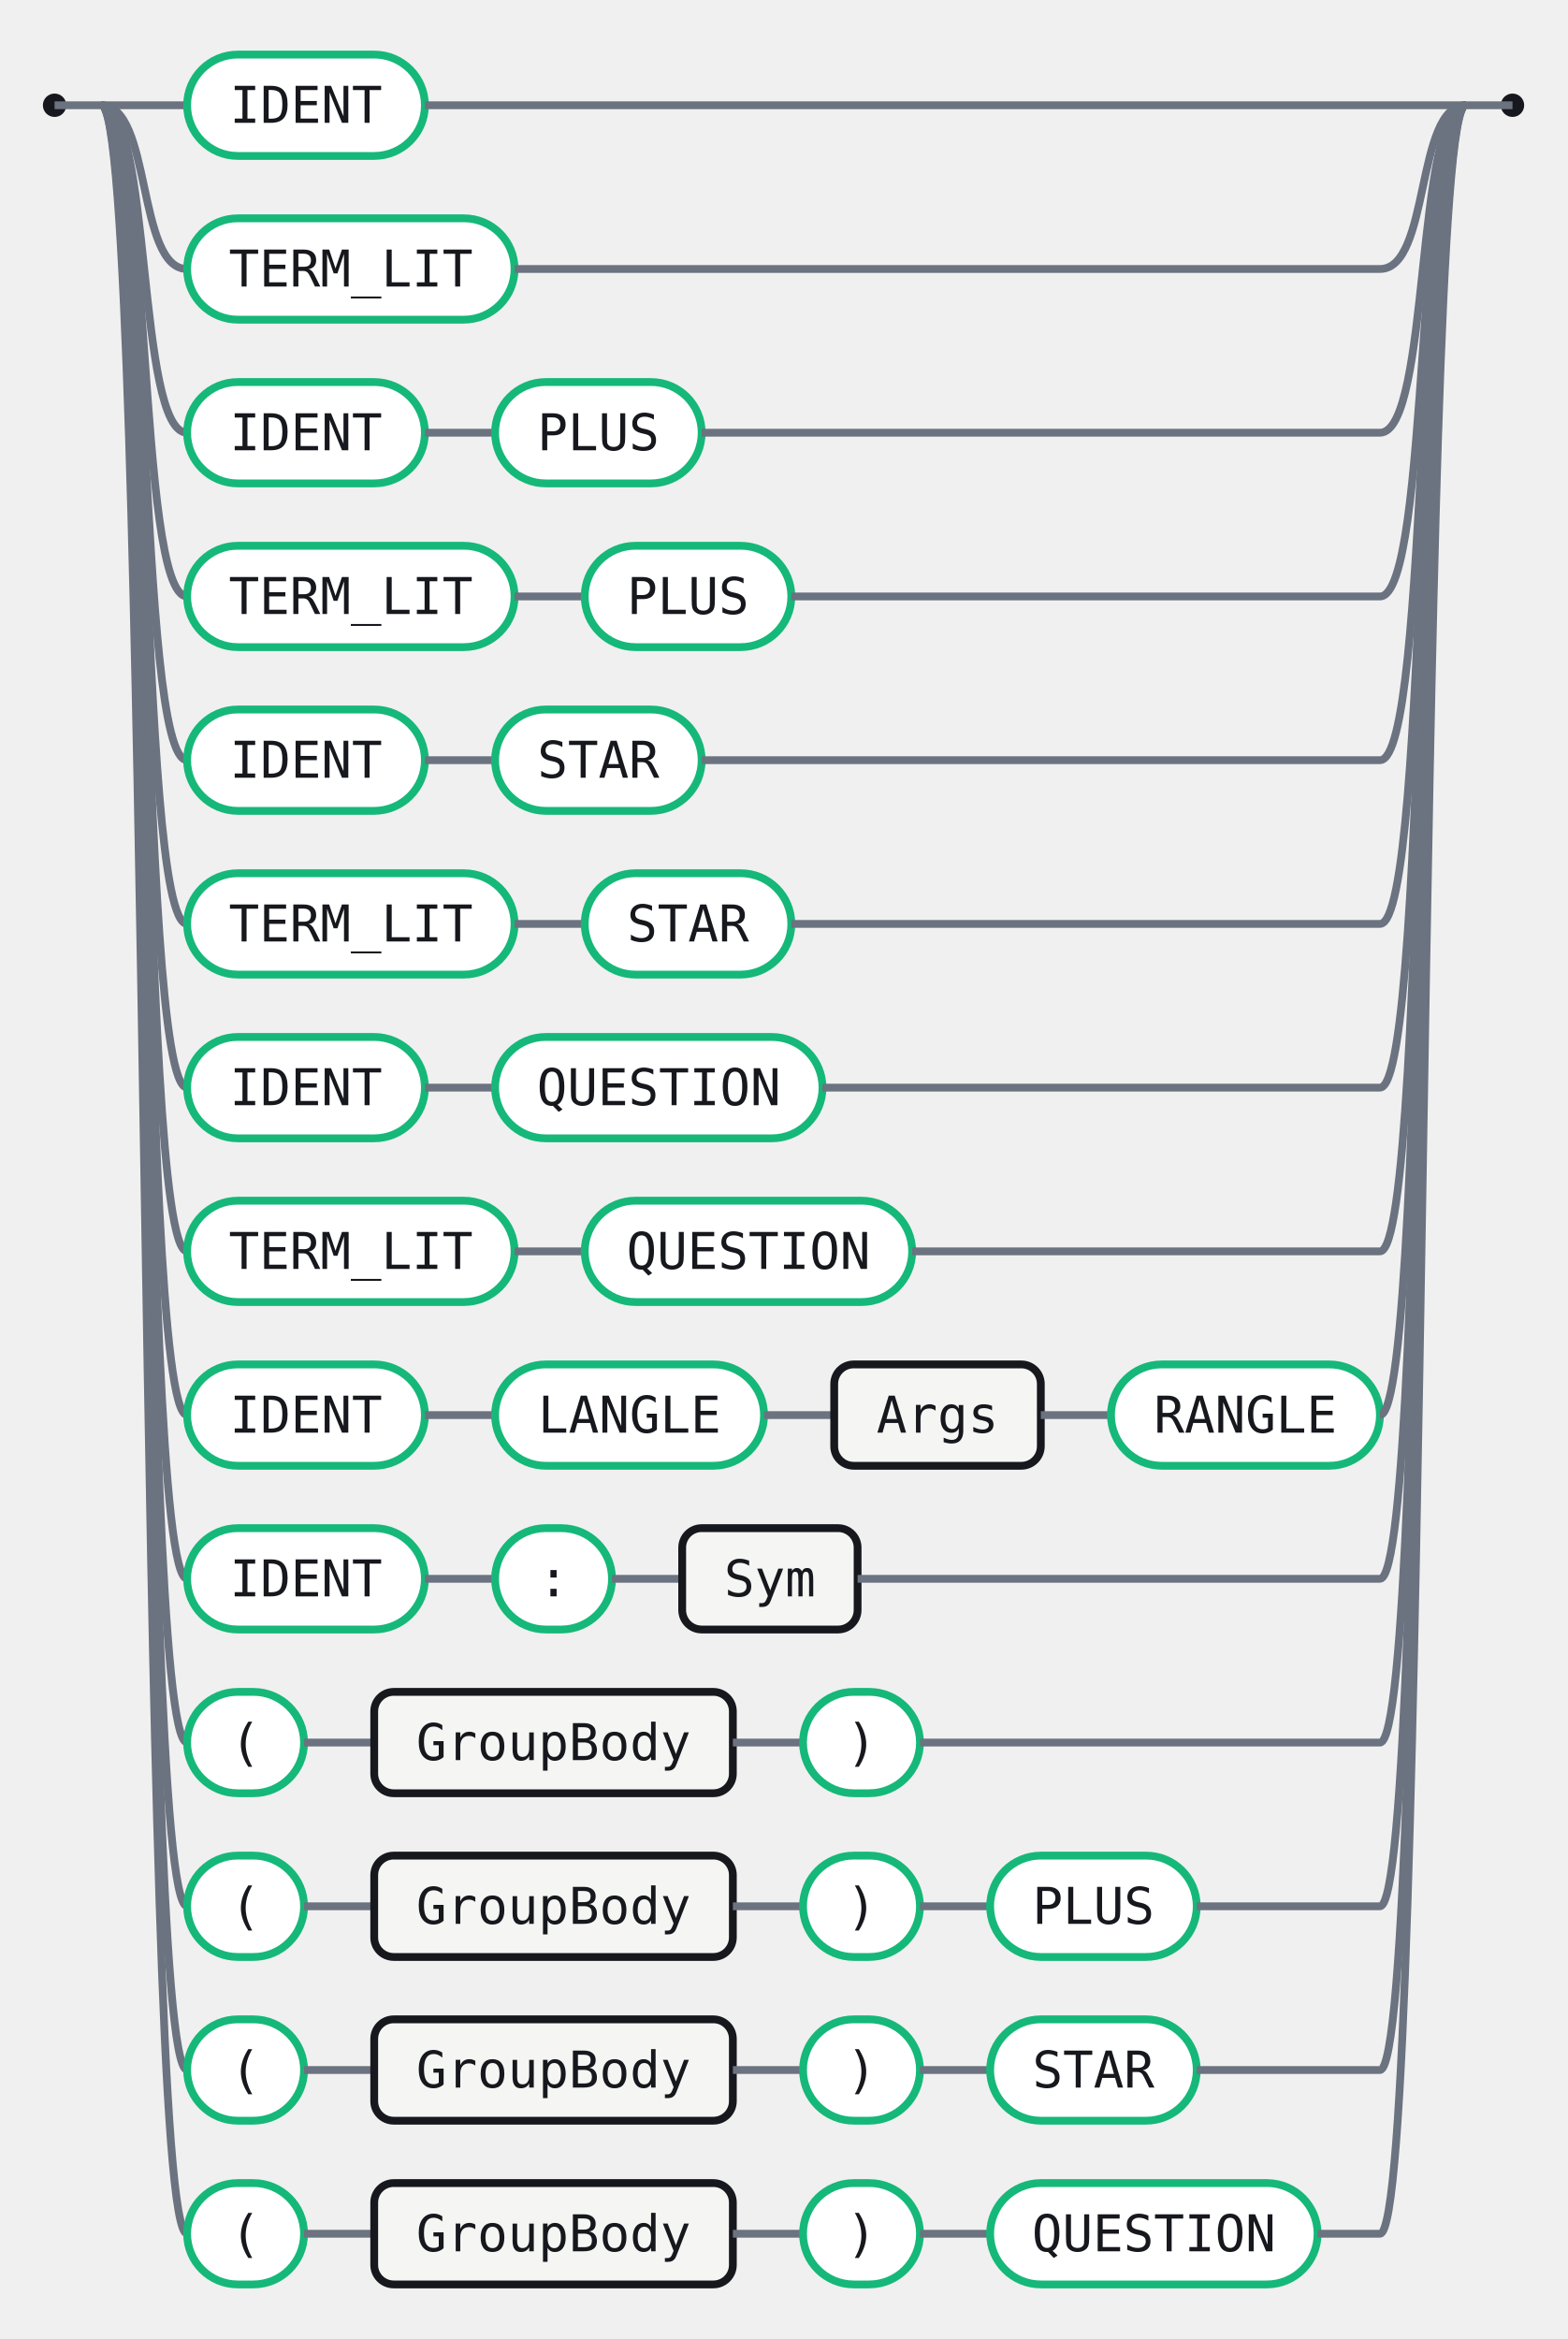
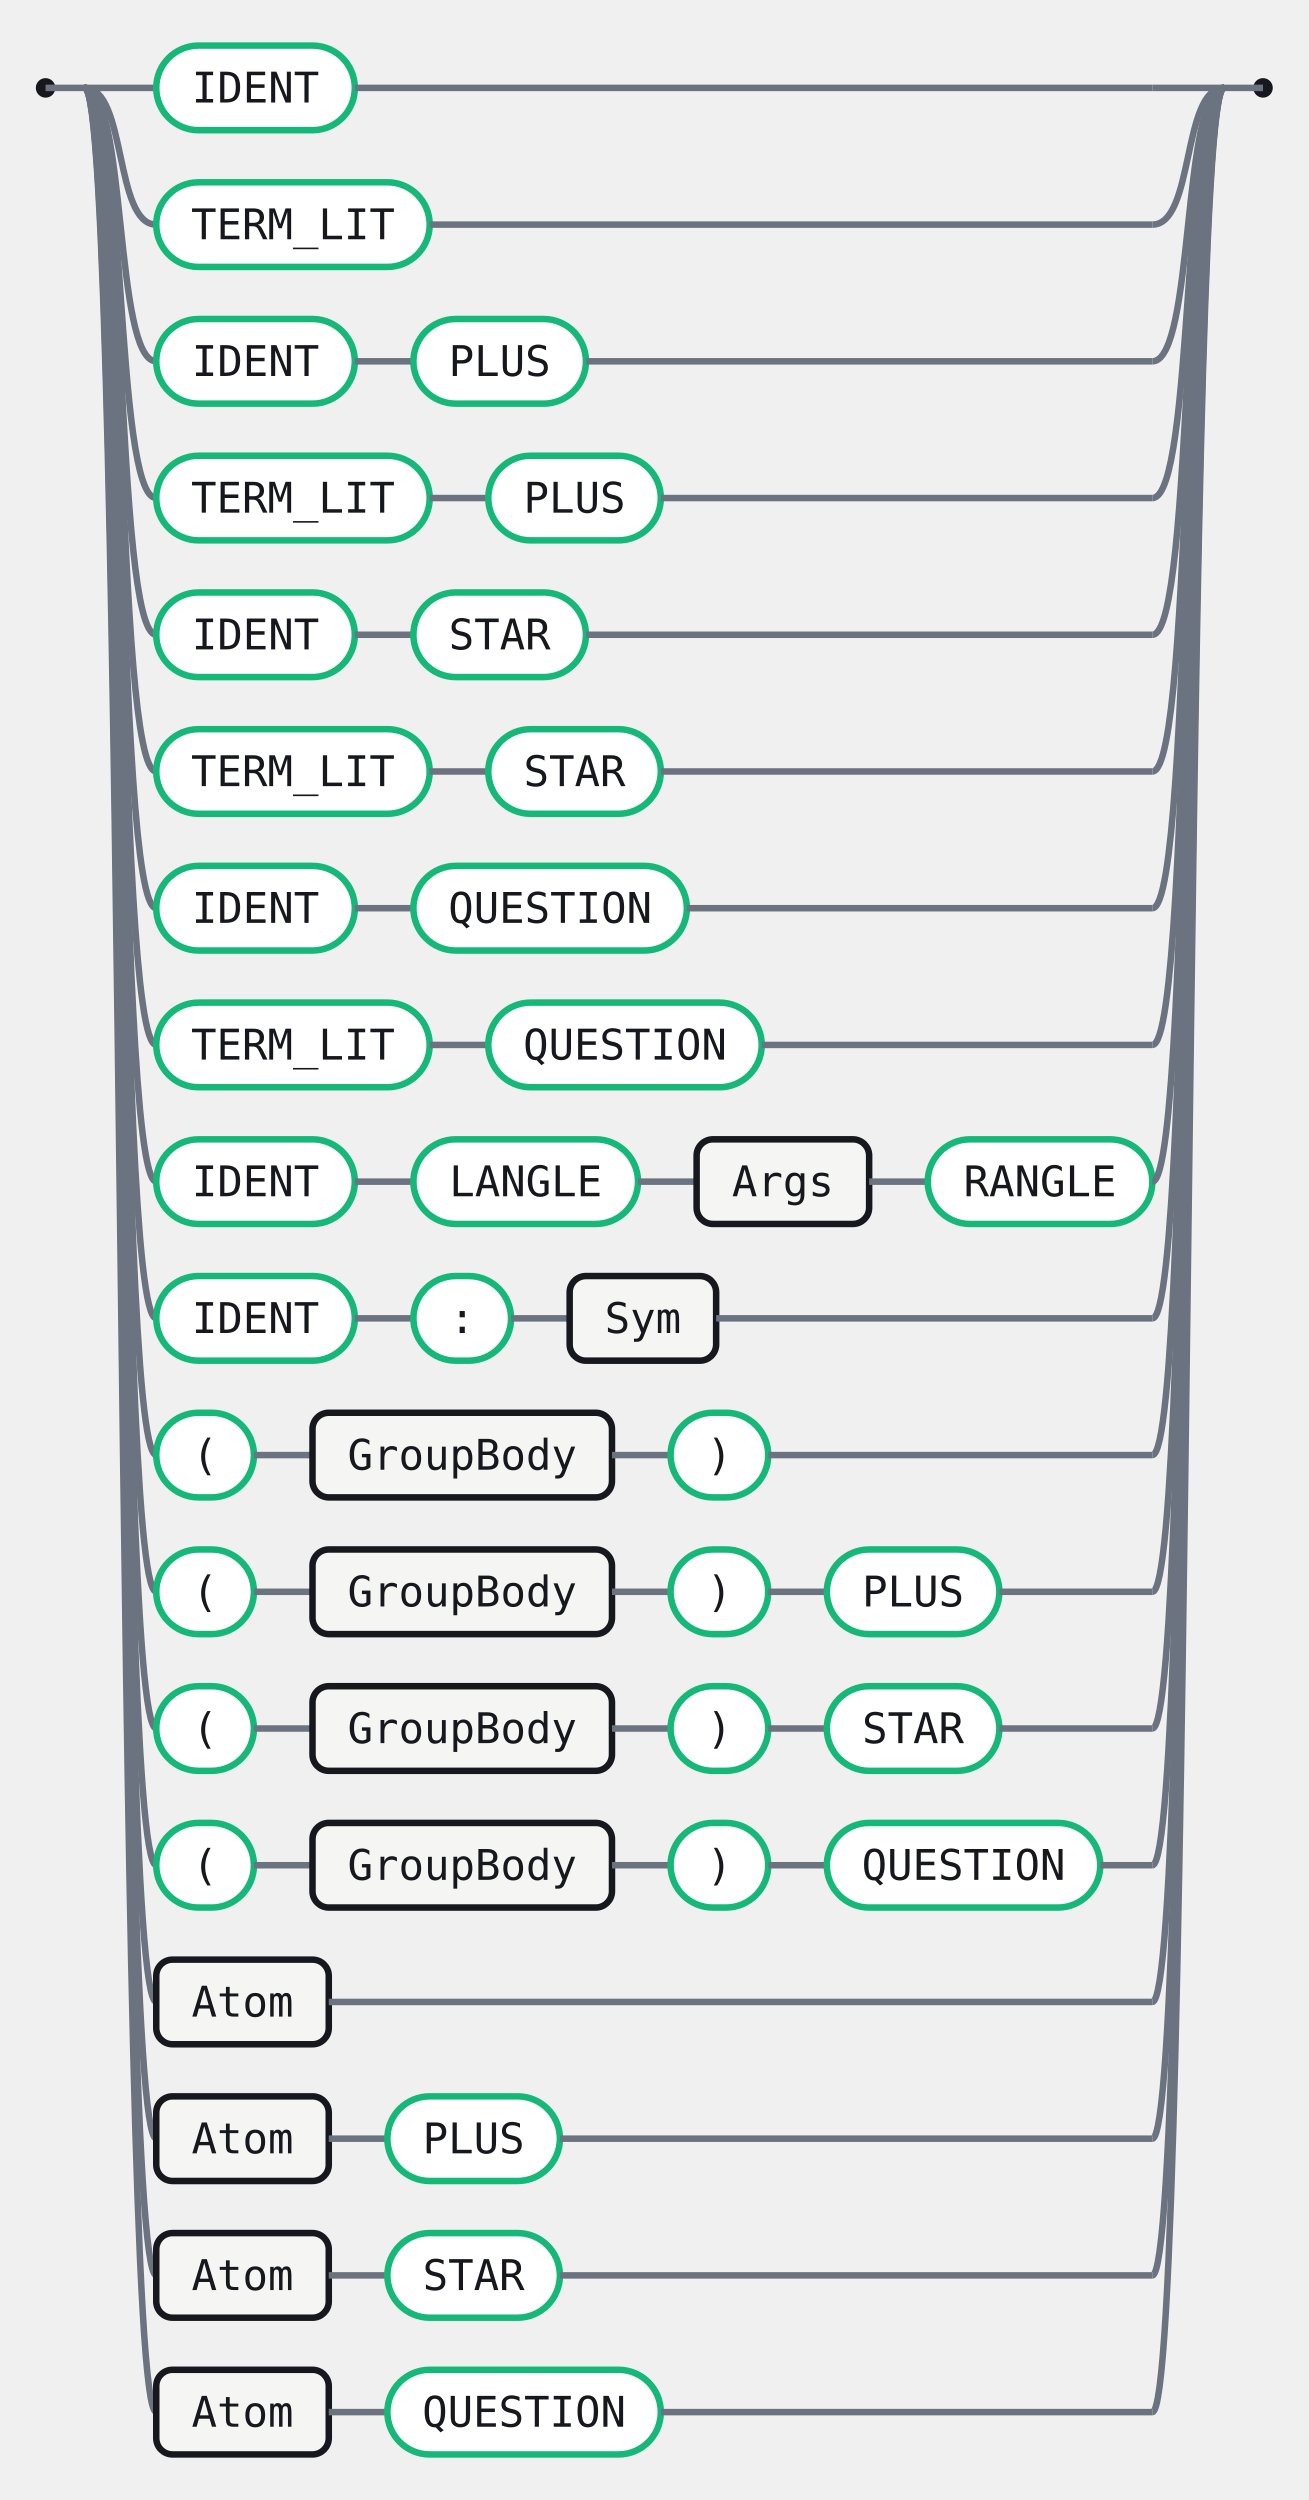
- <svg xmlns="http://www.w3.org/2000/svg" width="402" height="600" viewBox="0 0 402 600" role="img" aria-label="Railroad diagram for the Sym rule">
+ <svg xmlns="http://www.w3.org/2000/svg" width="402" height="768" viewBox="0 0 402 768" role="img" aria-label="Railroad diagram for the Sym rule">
  <style>.rr-track{fill:none;stroke:#6B7280;stroke-width:2}.rr-term{fill:#fff;stroke:#15B879;stroke-width:2}.rr-nonterm{fill:#F5F6F3;stroke:#16181D;stroke-width:2}.rr-text{fill:#16181D;font:13px ui-monospace,SFMono-Regular,Menlo,Consolas,monospace}.rr-cap{fill:#16181D}</style>
  <circle class="rr-cap" cx="14" cy="27" r="3" />
  <circle class="rr-cap" cx="388" cy="27" r="3" />
  <path class="rr-track" d="M14 27 H26" />
  <path class="rr-track" d="M376 27 H388" />
  <path class="rr-track" d="M26 27 H48" />
  <rect class="rr-term" x="48" y="14" width="61" height="26" rx="13" />
  <text class="rr-text" x="78.5" y="27" text-anchor="middle" dominant-baseline="central">IDENT</text>
  <path class="rr-track" d="M109 27 H354" />
  <path class="rr-track" d="M354 27 H376" />
  <path class="rr-track" d="M26 27 C39 27 35 69 48 69" />
  <rect class="rr-term" x="48" y="56" width="84" height="26" rx="13" />
  <text class="rr-text" x="90" y="69" text-anchor="middle" dominant-baseline="central">TERM_LIT</text>
  <path class="rr-track" d="M132 69 H354" />
  <path class="rr-track" d="M354 69 C367 69 363 27 376 27" />
  <path class="rr-track" d="M26 27 C39 27 35 111 48 111" />
  <rect class="rr-term" x="48" y="98" width="61" height="26" rx="13" />
  <text class="rr-text" x="78.5" y="111" text-anchor="middle" dominant-baseline="central">IDENT</text>
  <path class="rr-track" d="M109 111 H127" />
  <rect class="rr-term" x="127" y="98" width="53" height="26" rx="13" />
  <text class="rr-text" x="153.5" y="111" text-anchor="middle" dominant-baseline="central">PLUS</text>
  <path class="rr-track" d="M180 111 H354" />
  <path class="rr-track" d="M354 111 C367 111 363 27 376 27" />
  <path class="rr-track" d="M26 27 C39 27 35 153 48 153" />
  <rect class="rr-term" x="48" y="140" width="84" height="26" rx="13" />
  <text class="rr-text" x="90" y="153" text-anchor="middle" dominant-baseline="central">TERM_LIT</text>
  <path class="rr-track" d="M132 153 H150" />
  <rect class="rr-term" x="150" y="140" width="53" height="26" rx="13" />
  <text class="rr-text" x="176.5" y="153" text-anchor="middle" dominant-baseline="central">PLUS</text>
  <path class="rr-track" d="M203 153 H354" />
  <path class="rr-track" d="M354 153 C367 153 363 27 376 27" />
  <path class="rr-track" d="M26 27 C39 27 35 195 48 195" />
  <rect class="rr-term" x="48" y="182" width="61" height="26" rx="13" />
  <text class="rr-text" x="78.5" y="195" text-anchor="middle" dominant-baseline="central">IDENT</text>
  <path class="rr-track" d="M109 195 H127" />
  <rect class="rr-term" x="127" y="182" width="53" height="26" rx="13" />
  <text class="rr-text" x="153.5" y="195" text-anchor="middle" dominant-baseline="central">STAR</text>
  <path class="rr-track" d="M180 195 H354" />
  <path class="rr-track" d="M354 195 C367 195 363 27 376 27" />
  <path class="rr-track" d="M26 27 C39 27 35 237 48 237" />
  <rect class="rr-term" x="48" y="224" width="84" height="26" rx="13" />
  <text class="rr-text" x="90" y="237" text-anchor="middle" dominant-baseline="central">TERM_LIT</text>
  <path class="rr-track" d="M132 237 H150" />
  <rect class="rr-term" x="150" y="224" width="53" height="26" rx="13" />
  <text class="rr-text" x="176.5" y="237" text-anchor="middle" dominant-baseline="central">STAR</text>
  <path class="rr-track" d="M203 237 H354" />
  <path class="rr-track" d="M354 237 C367 237 363 27 376 27" />
  <path class="rr-track" d="M26 27 C39 27 35 279 48 279" />
  <rect class="rr-term" x="48" y="266" width="61" height="26" rx="13" />
  <text class="rr-text" x="78.5" y="279" text-anchor="middle" dominant-baseline="central">IDENT</text>
  <path class="rr-track" d="M109 279 H127" />
  <rect class="rr-term" x="127" y="266" width="84" height="26" rx="13" />
  <text class="rr-text" x="169" y="279" text-anchor="middle" dominant-baseline="central">QUESTION</text>
  <path class="rr-track" d="M211 279 H354" />
  <path class="rr-track" d="M354 279 C367 279 363 27 376 27" />
  <path class="rr-track" d="M26 27 C39 27 35 321 48 321" />
  <rect class="rr-term" x="48" y="308" width="84" height="26" rx="13" />
  <text class="rr-text" x="90" y="321" text-anchor="middle" dominant-baseline="central">TERM_LIT</text>
  <path class="rr-track" d="M132 321 H150" />
  <rect class="rr-term" x="150" y="308" width="84" height="26" rx="13" />
  <text class="rr-text" x="192" y="321" text-anchor="middle" dominant-baseline="central">QUESTION</text>
  <path class="rr-track" d="M234 321 H354" />
  <path class="rr-track" d="M354 321 C367 321 363 27 376 27" />
  <path class="rr-track" d="M26 27 C39 27 35 363 48 363" />
  <rect class="rr-term" x="48" y="350" width="61" height="26" rx="13" />
  <text class="rr-text" x="78.5" y="363" text-anchor="middle" dominant-baseline="central">IDENT</text>
  <path class="rr-track" d="M109 363 H127" />
  <rect class="rr-term" x="127" y="350" width="69" height="26" rx="13" />
  <text class="rr-text" x="161.5" y="363" text-anchor="middle" dominant-baseline="central">LANGLE</text>
  <path class="rr-track" d="M196 363 H214" />
  <rect class="rr-nonterm" x="214" y="350" width="53" height="26" rx="5" />
  <text class="rr-text" x="240.5" y="363" text-anchor="middle" dominant-baseline="central">Args</text>
  <path class="rr-track" d="M267 363 H285" />
  <rect class="rr-term" x="285" y="350" width="69" height="26" rx="13" />
  <text class="rr-text" x="319.5" y="363" text-anchor="middle" dominant-baseline="central">RANGLE</text>
  <path class="rr-track" d="M354 363 C367 363 363 27 376 27" />
  <path class="rr-track" d="M26 27 C39 27 35 405 48 405" />
  <rect class="rr-term" x="48" y="392" width="61" height="26" rx="13" />
  <text class="rr-text" x="78.5" y="405" text-anchor="middle" dominant-baseline="central">IDENT</text>
  <path class="rr-track" d="M109 405 H127" />
  <rect class="rr-term" x="127" y="392" width="30" height="26" rx="13" />
  <text class="rr-text" x="142" y="405" text-anchor="middle" dominant-baseline="central">:</text>
  <path class="rr-track" d="M157 405 H175" />
  <rect class="rr-nonterm" x="175" y="392" width="45" height="26" rx="5" />
  <text class="rr-text" x="197.5" y="405" text-anchor="middle" dominant-baseline="central">Sym</text>
  <path class="rr-track" d="M220 405 H354" />
  <path class="rr-track" d="M354 405 C367 405 363 27 376 27" />
  <path class="rr-track" d="M26 27 C39 27 35 447 48 447" />
  <rect class="rr-term" x="48" y="434" width="30" height="26" rx="13" />
  <text class="rr-text" x="63" y="447" text-anchor="middle" dominant-baseline="central">(</text>
  <path class="rr-track" d="M78 447 H96" />
  <rect class="rr-nonterm" x="96" y="434" width="92" height="26" rx="5" />
  <text class="rr-text" x="142" y="447" text-anchor="middle" dominant-baseline="central">GroupBody</text>
  <path class="rr-track" d="M188 447 H206" />
  <rect class="rr-term" x="206" y="434" width="30" height="26" rx="13" />
  <text class="rr-text" x="221" y="447" text-anchor="middle" dominant-baseline="central">)</text>
  <path class="rr-track" d="M236 447 H354" />
  <path class="rr-track" d="M354 447 C367 447 363 27 376 27" />
  <path class="rr-track" d="M26 27 C39 27 35 489 48 489" />
  <rect class="rr-term" x="48" y="476" width="30" height="26" rx="13" />
  <text class="rr-text" x="63" y="489" text-anchor="middle" dominant-baseline="central">(</text>
  <path class="rr-track" d="M78 489 H96" />
  <rect class="rr-nonterm" x="96" y="476" width="92" height="26" rx="5" />
  <text class="rr-text" x="142" y="489" text-anchor="middle" dominant-baseline="central">GroupBody</text>
  <path class="rr-track" d="M188 489 H206" />
  <rect class="rr-term" x="206" y="476" width="30" height="26" rx="13" />
  <text class="rr-text" x="221" y="489" text-anchor="middle" dominant-baseline="central">)</text>
  <path class="rr-track" d="M236 489 H254" />
  <rect class="rr-term" x="254" y="476" width="53" height="26" rx="13" />
  <text class="rr-text" x="280.5" y="489" text-anchor="middle" dominant-baseline="central">PLUS</text>
  <path class="rr-track" d="M307 489 H354" />
  <path class="rr-track" d="M354 489 C367 489 363 27 376 27" />
  <path class="rr-track" d="M26 27 C39 27 35 531 48 531" />
  <rect class="rr-term" x="48" y="518" width="30" height="26" rx="13" />
  <text class="rr-text" x="63" y="531" text-anchor="middle" dominant-baseline="central">(</text>
  <path class="rr-track" d="M78 531 H96" />
  <rect class="rr-nonterm" x="96" y="518" width="92" height="26" rx="5" />
  <text class="rr-text" x="142" y="531" text-anchor="middle" dominant-baseline="central">GroupBody</text>
  <path class="rr-track" d="M188 531 H206" />
  <rect class="rr-term" x="206" y="518" width="30" height="26" rx="13" />
  <text class="rr-text" x="221" y="531" text-anchor="middle" dominant-baseline="central">)</text>
  <path class="rr-track" d="M236 531 H254" />
  <rect class="rr-term" x="254" y="518" width="53" height="26" rx="13" />
  <text class="rr-text" x="280.5" y="531" text-anchor="middle" dominant-baseline="central">STAR</text>
  <path class="rr-track" d="M307 531 H354" />
  <path class="rr-track" d="M354 531 C367 531 363 27 376 27" />
  <path class="rr-track" d="M26 27 C39 27 35 573 48 573" />
  <rect class="rr-term" x="48" y="560" width="30" height="26" rx="13" />
  <text class="rr-text" x="63" y="573" text-anchor="middle" dominant-baseline="central">(</text>
  <path class="rr-track" d="M78 573 H96" />
  <rect class="rr-nonterm" x="96" y="560" width="92" height="26" rx="5" />
  <text class="rr-text" x="142" y="573" text-anchor="middle" dominant-baseline="central">GroupBody</text>
  <path class="rr-track" d="M188 573 H206" />
  <rect class="rr-term" x="206" y="560" width="30" height="26" rx="13" />
  <text class="rr-text" x="221" y="573" text-anchor="middle" dominant-baseline="central">)</text>
  <path class="rr-track" d="M236 573 H254" />
  <rect class="rr-term" x="254" y="560" width="84" height="26" rx="13" />
  <text class="rr-text" x="296" y="573" text-anchor="middle" dominant-baseline="central">QUESTION</text>
  <path class="rr-track" d="M338 573 H354" />
  <path class="rr-track" d="M354 573 C367 573 363 27 376 27" />
+   <path class="rr-track" d="M26 27 C39 27 35 615 48 615" />
+   <rect class="rr-nonterm" x="48" y="602" width="53" height="26" rx="5" />
+   <text class="rr-text" x="74.5" y="615" text-anchor="middle" dominant-baseline="central">Atom</text>
+   <path class="rr-track" d="M101 615 H354" />
+   <path class="rr-track" d="M354 615 C367 615 363 27 376 27" />
+   <path class="rr-track" d="M26 27 C39 27 35 657 48 657" />
+   <rect class="rr-nonterm" x="48" y="644" width="53" height="26" rx="5" />
+   <text class="rr-text" x="74.5" y="657" text-anchor="middle" dominant-baseline="central">Atom</text>
+   <path class="rr-track" d="M101 657 H119" />
+   <rect class="rr-term" x="119" y="644" width="53" height="26" rx="13" />
+   <text class="rr-text" x="145.5" y="657" text-anchor="middle" dominant-baseline="central">PLUS</text>
+   <path class="rr-track" d="M172 657 H354" />
+   <path class="rr-track" d="M354 657 C367 657 363 27 376 27" />
+   <path class="rr-track" d="M26 27 C39 27 35 699 48 699" />
+   <rect class="rr-nonterm" x="48" y="686" width="53" height="26" rx="5" />
+   <text class="rr-text" x="74.5" y="699" text-anchor="middle" dominant-baseline="central">Atom</text>
+   <path class="rr-track" d="M101 699 H119" />
+   <rect class="rr-term" x="119" y="686" width="53" height="26" rx="13" />
+   <text class="rr-text" x="145.5" y="699" text-anchor="middle" dominant-baseline="central">STAR</text>
+   <path class="rr-track" d="M172 699 H354" />
+   <path class="rr-track" d="M354 699 C367 699 363 27 376 27" />
+   <path class="rr-track" d="M26 27 C39 27 35 741 48 741" />
+   <rect class="rr-nonterm" x="48" y="728" width="53" height="26" rx="5" />
+   <text class="rr-text" x="74.5" y="741" text-anchor="middle" dominant-baseline="central">Atom</text>
+   <path class="rr-track" d="M101 741 H119" />
+   <rect class="rr-term" x="119" y="728" width="84" height="26" rx="13" />
+   <text class="rr-text" x="161" y="741" text-anchor="middle" dominant-baseline="central">QUESTION</text>
+   <path class="rr-track" d="M203 741 H354" />
+   <path class="rr-track" d="M354 741 C367 741 363 27 376 27" />
</svg>
